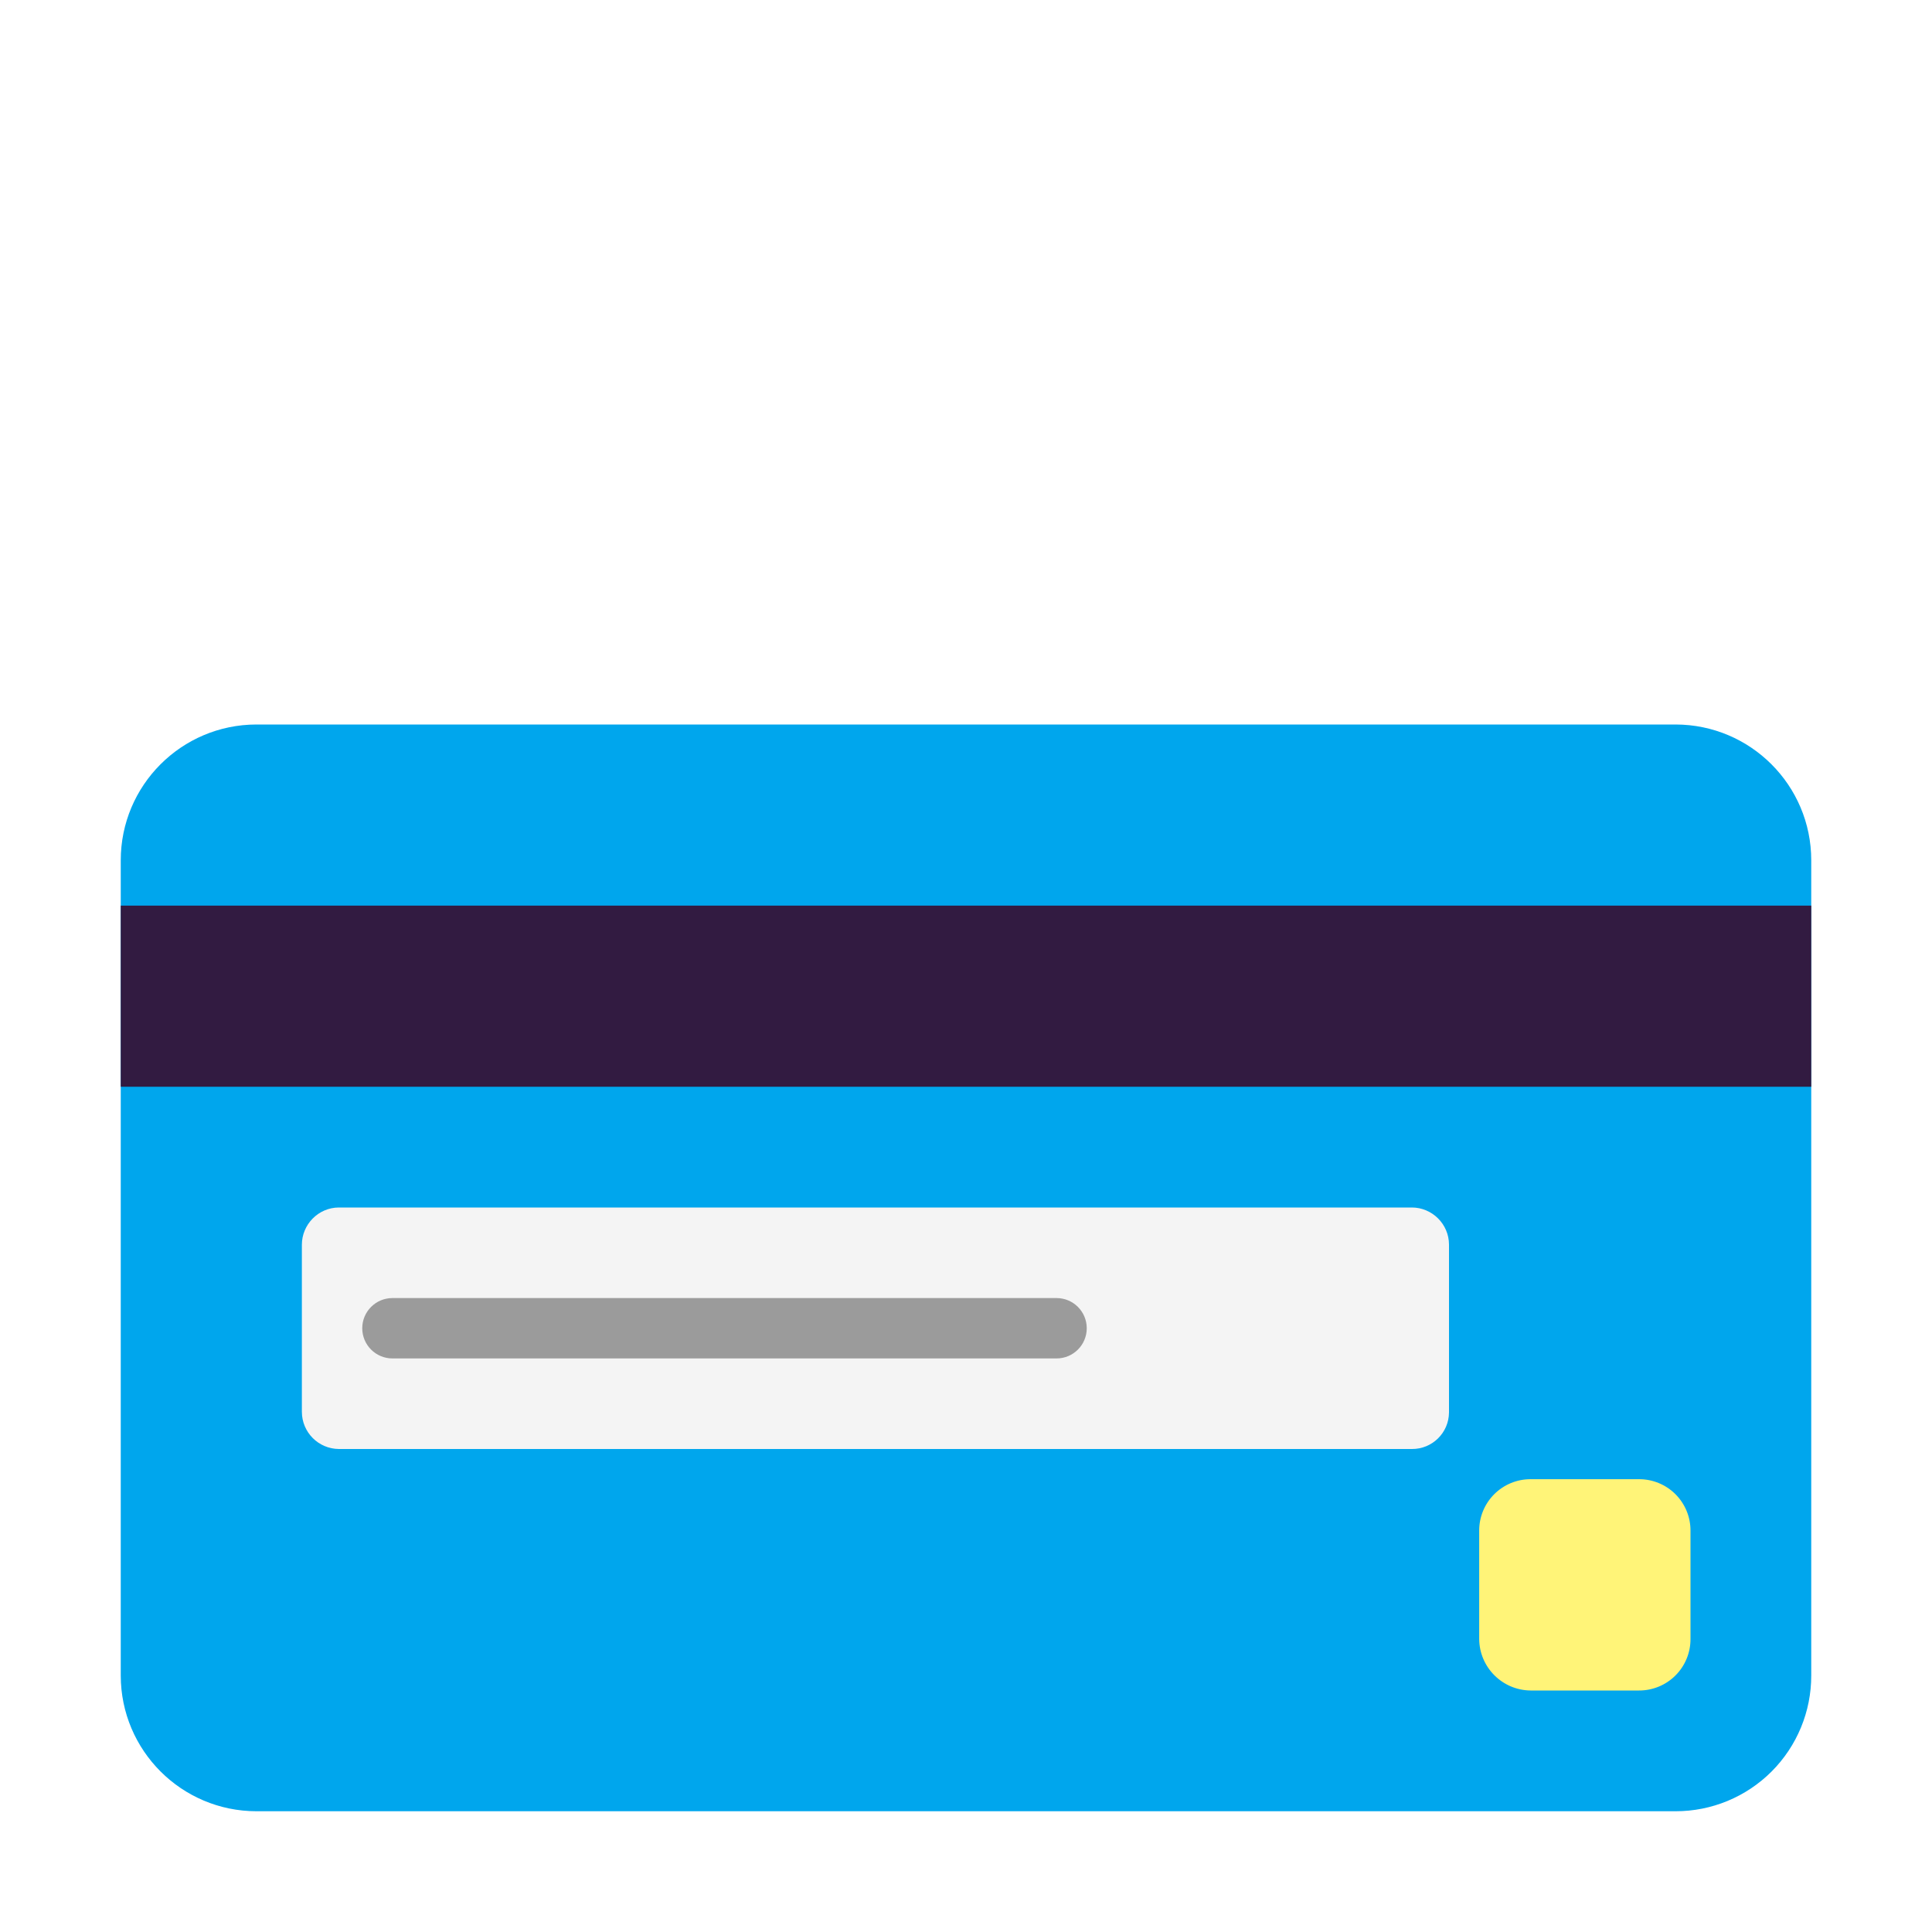
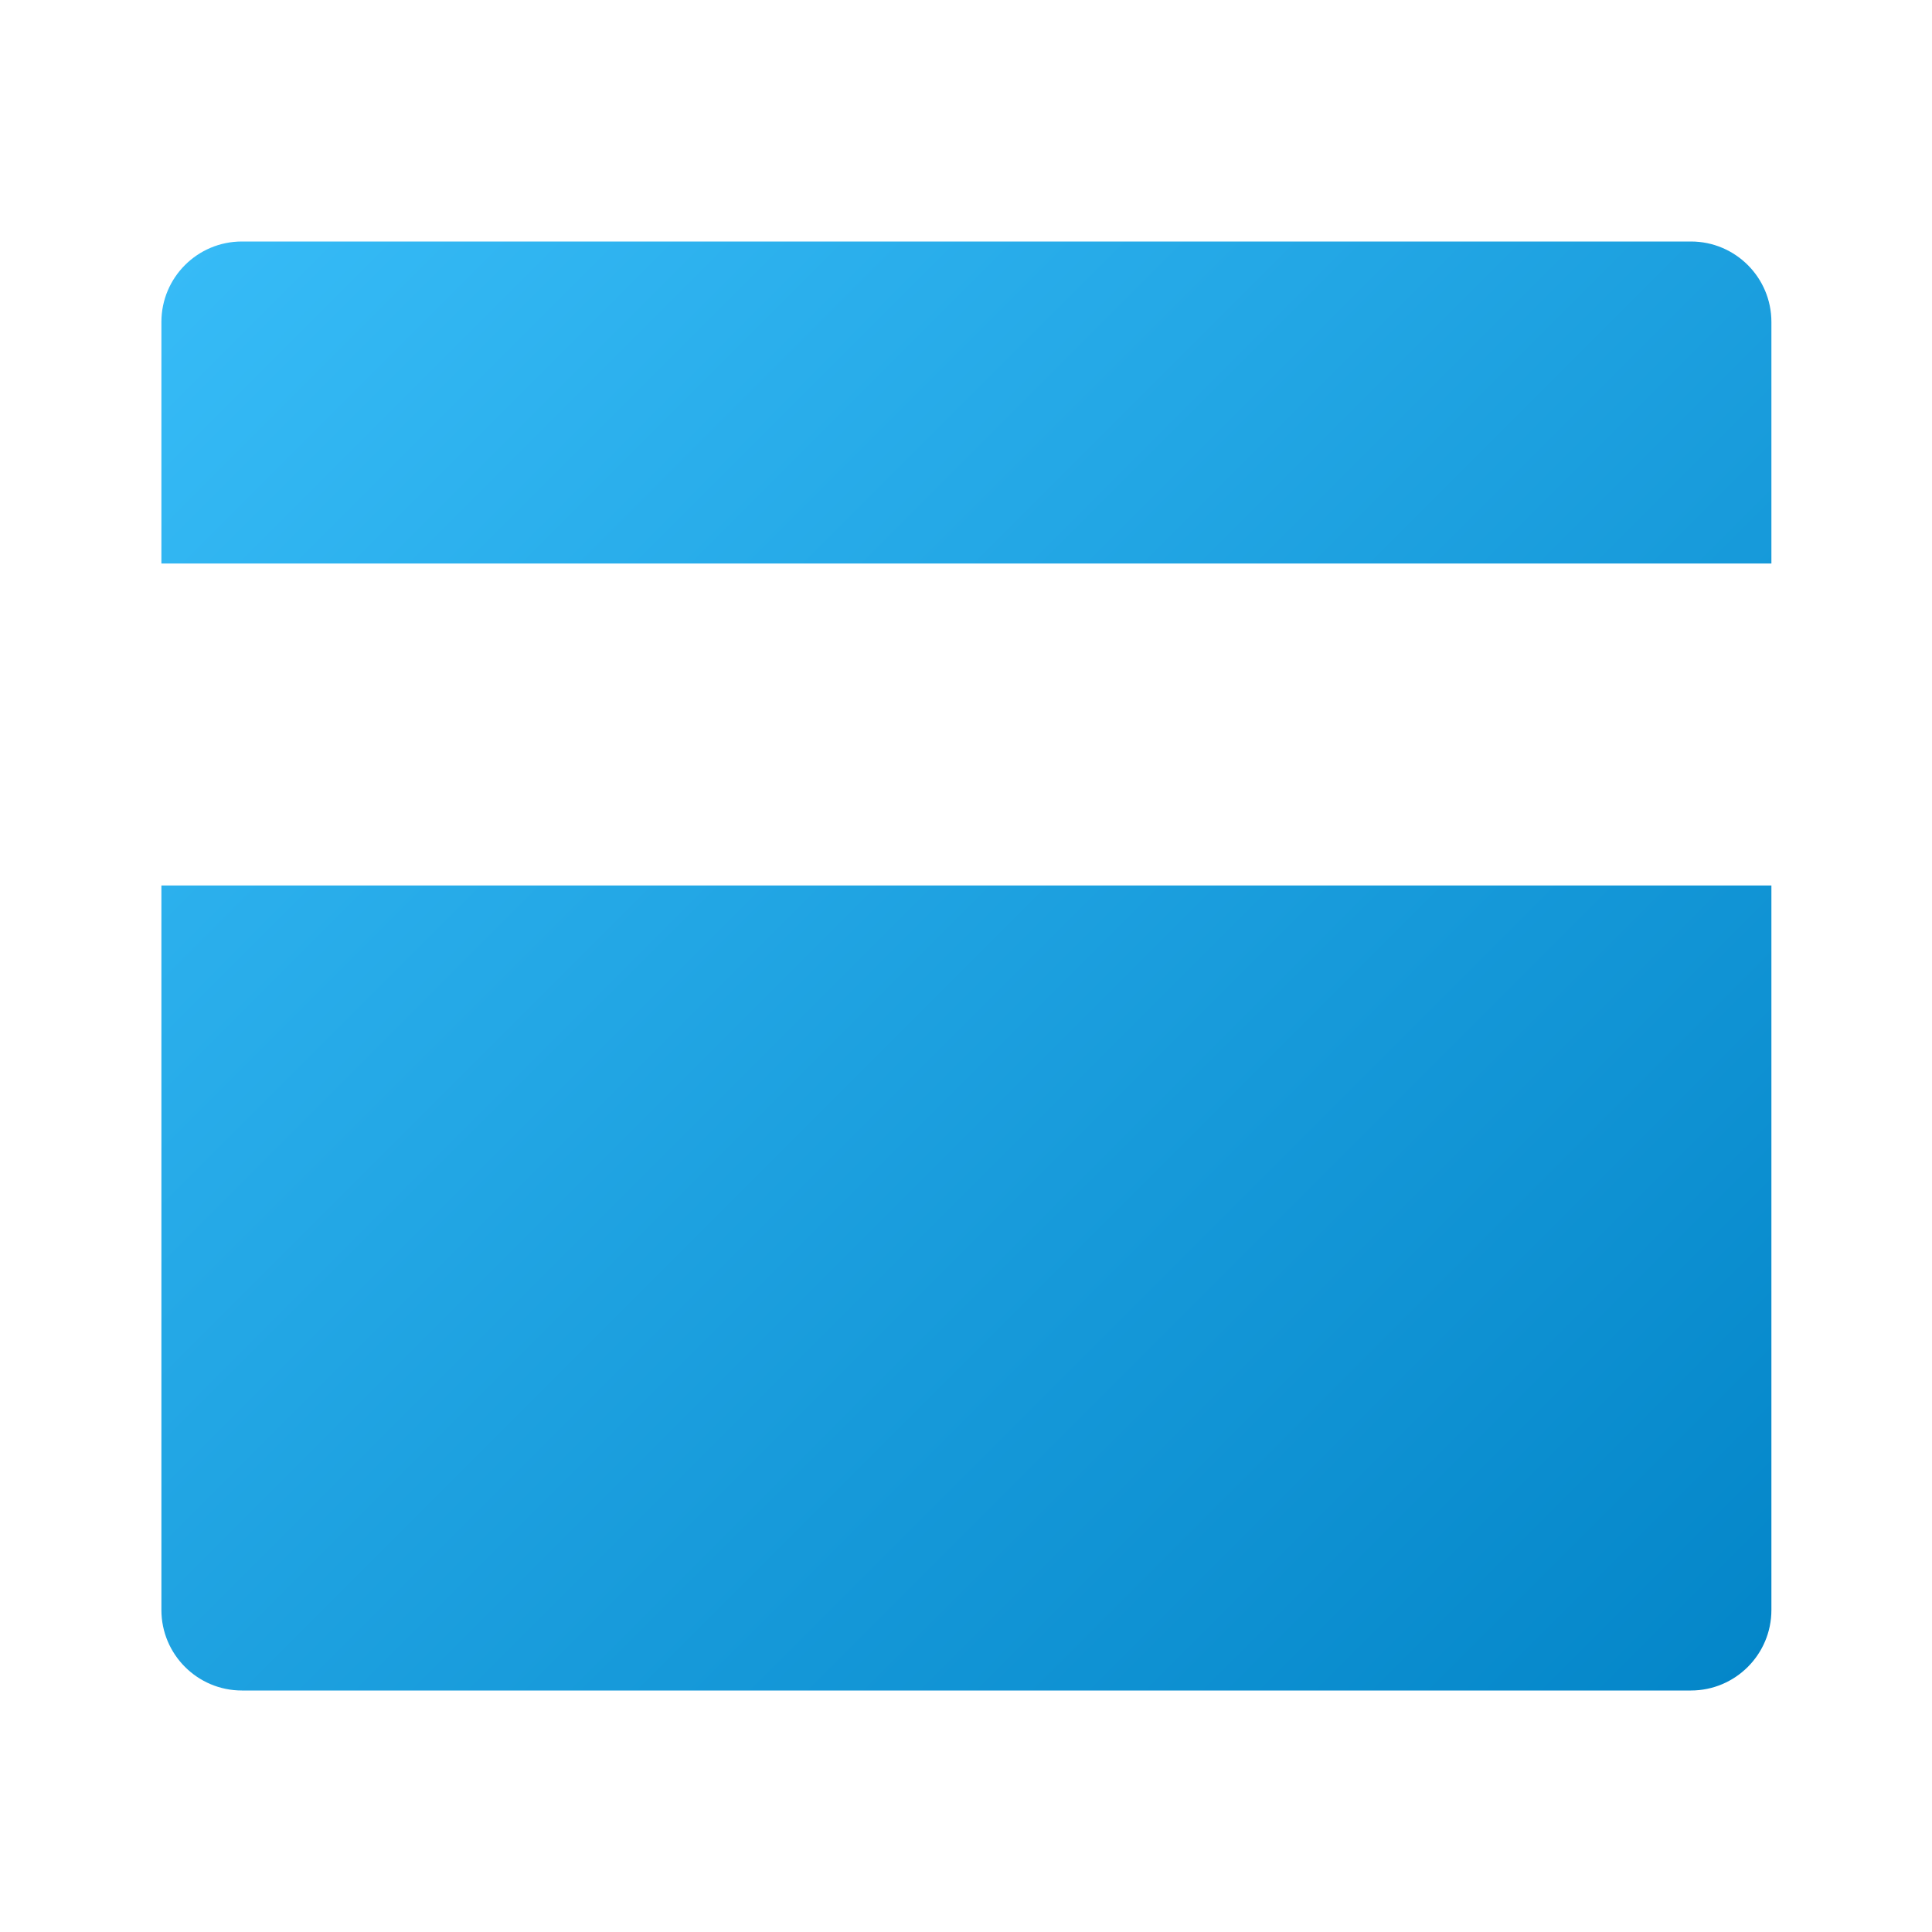
- <svg xmlns="http://www.w3.org/2000/svg" viewBox="0 0 32 32" width="32" height="32">
+ <svg xmlns="http://www.w3.org/2000/svg" viewBox="0 0 24 24" width="24" height="24">
+   <defs>
+     <linearGradient id="ri_credit_card" x1="2" y1="2" x2="22" y2="22" gradientUnits="userSpaceOnUse">
+       <stop stop-color="#38bdf8" />
+       <stop offset="1" stop-color="#0284c7" />
+     </linearGradient>
+   </defs>
  <g fill="none">
-     <path fill="#00a6ed" d="M27.752 30H4.248A2.25 2.25 0 0 1 2 27.751V14.25A2.25 2.25 0 0 1 4.248 12h23.504A2.25 2.25 0 0 1 30 14.249V27.75A2.245 2.245 0 0 1 27.752 30" />
-     <path fill="#f4f4f4" d="M23.386 24H5.614A.617.617 0 0 1 5 23.384v-2.768c0-.333.272-.616.614-.616h17.772c.332 0 .614.273.614.616v2.778a.61.61 0 0 1-.614.606" />
-     <path fill="#fff478" d="M25.353 28h1.794a.85.85 0 0 0 .853-.853v-1.794a.85.85 0 0 0-.853-.853h-1.794a.85.85 0 0 0-.853.853v1.794a.86.86 0 0 0 .853.853" />
-     <path fill="#321b41" d="M30 15H2v3h28z" />
-     <path fill="#9b9b9b" d="M6 22a.5.5 0 0 1 .5-.5h11a.5.5 0 0 1 0 1h-11A.5.5 0 0 1 6 22" />
+     <path fill="url(#ri_credit_card)" d="M22.005 11V20C22.005 20.552 21.557 21 21.005 21H3.005C2.453 21 2.005 20.552 2.005 20V11H22.005ZM22.005 7H2.005V4C2.005 3.447 2.453 3 3.005 3H21.005C21.557 3 22.005 3.447 22.005 4V7Z" />
  </g>
</svg>
